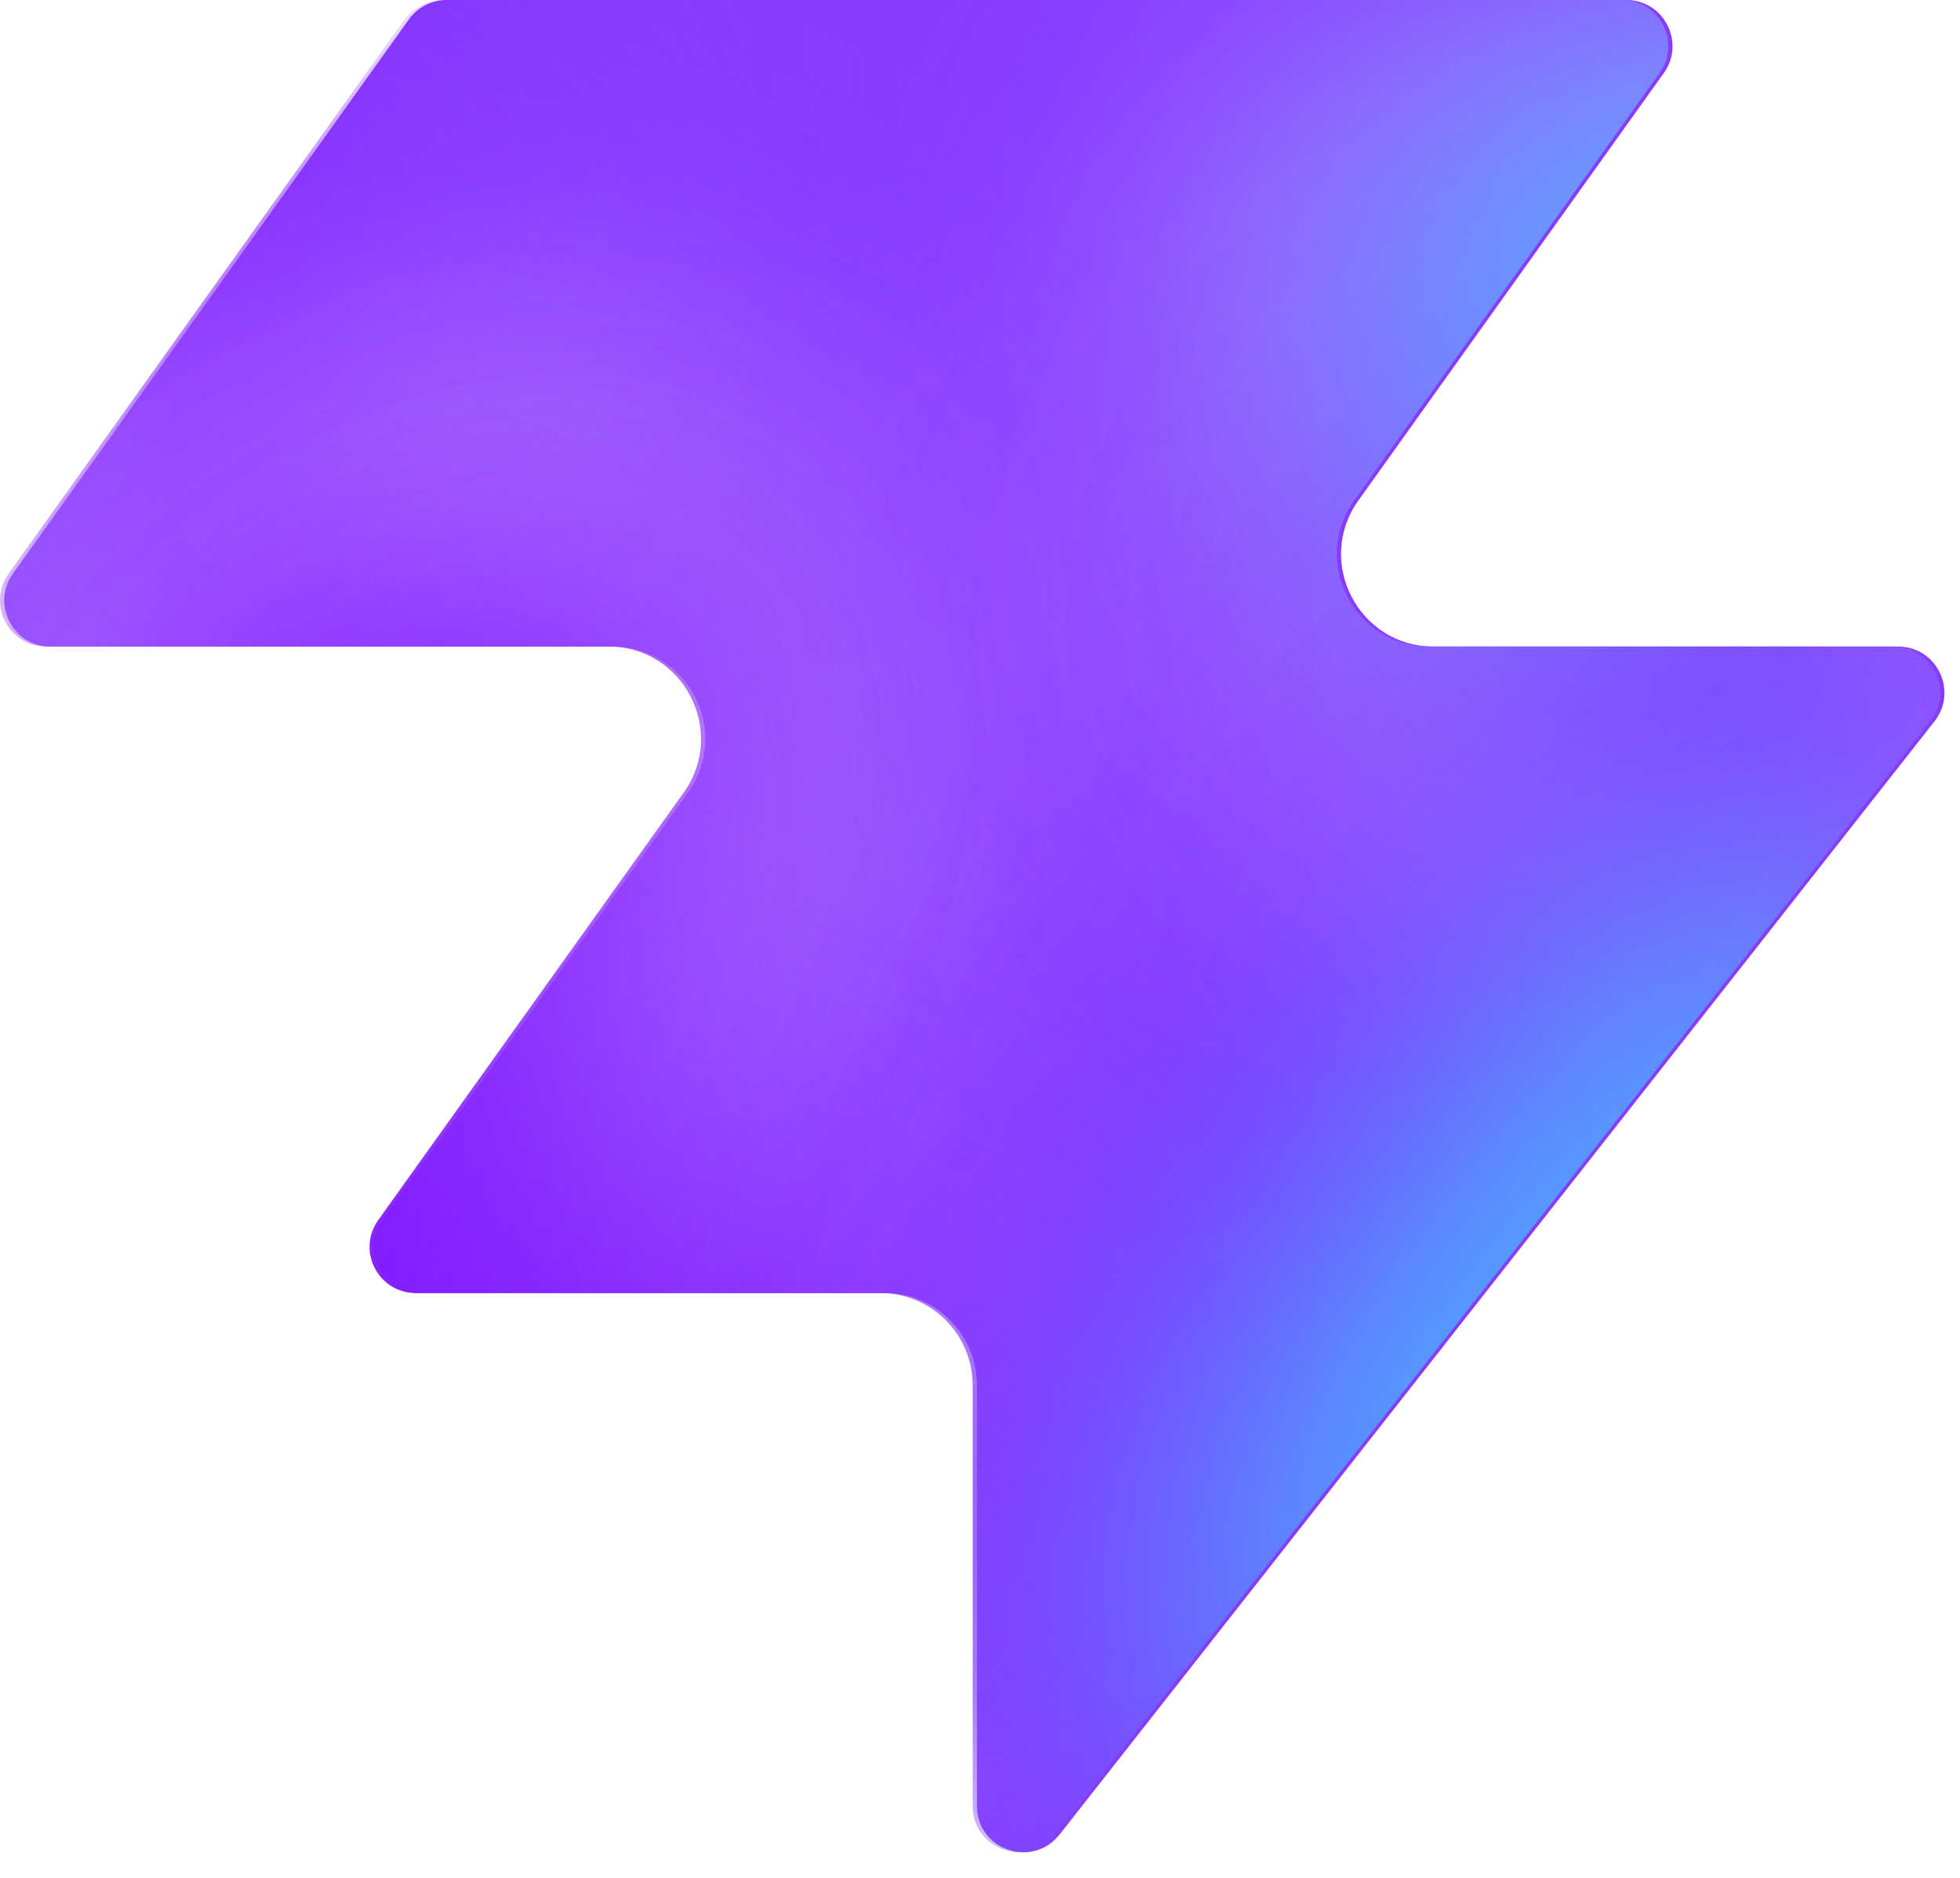
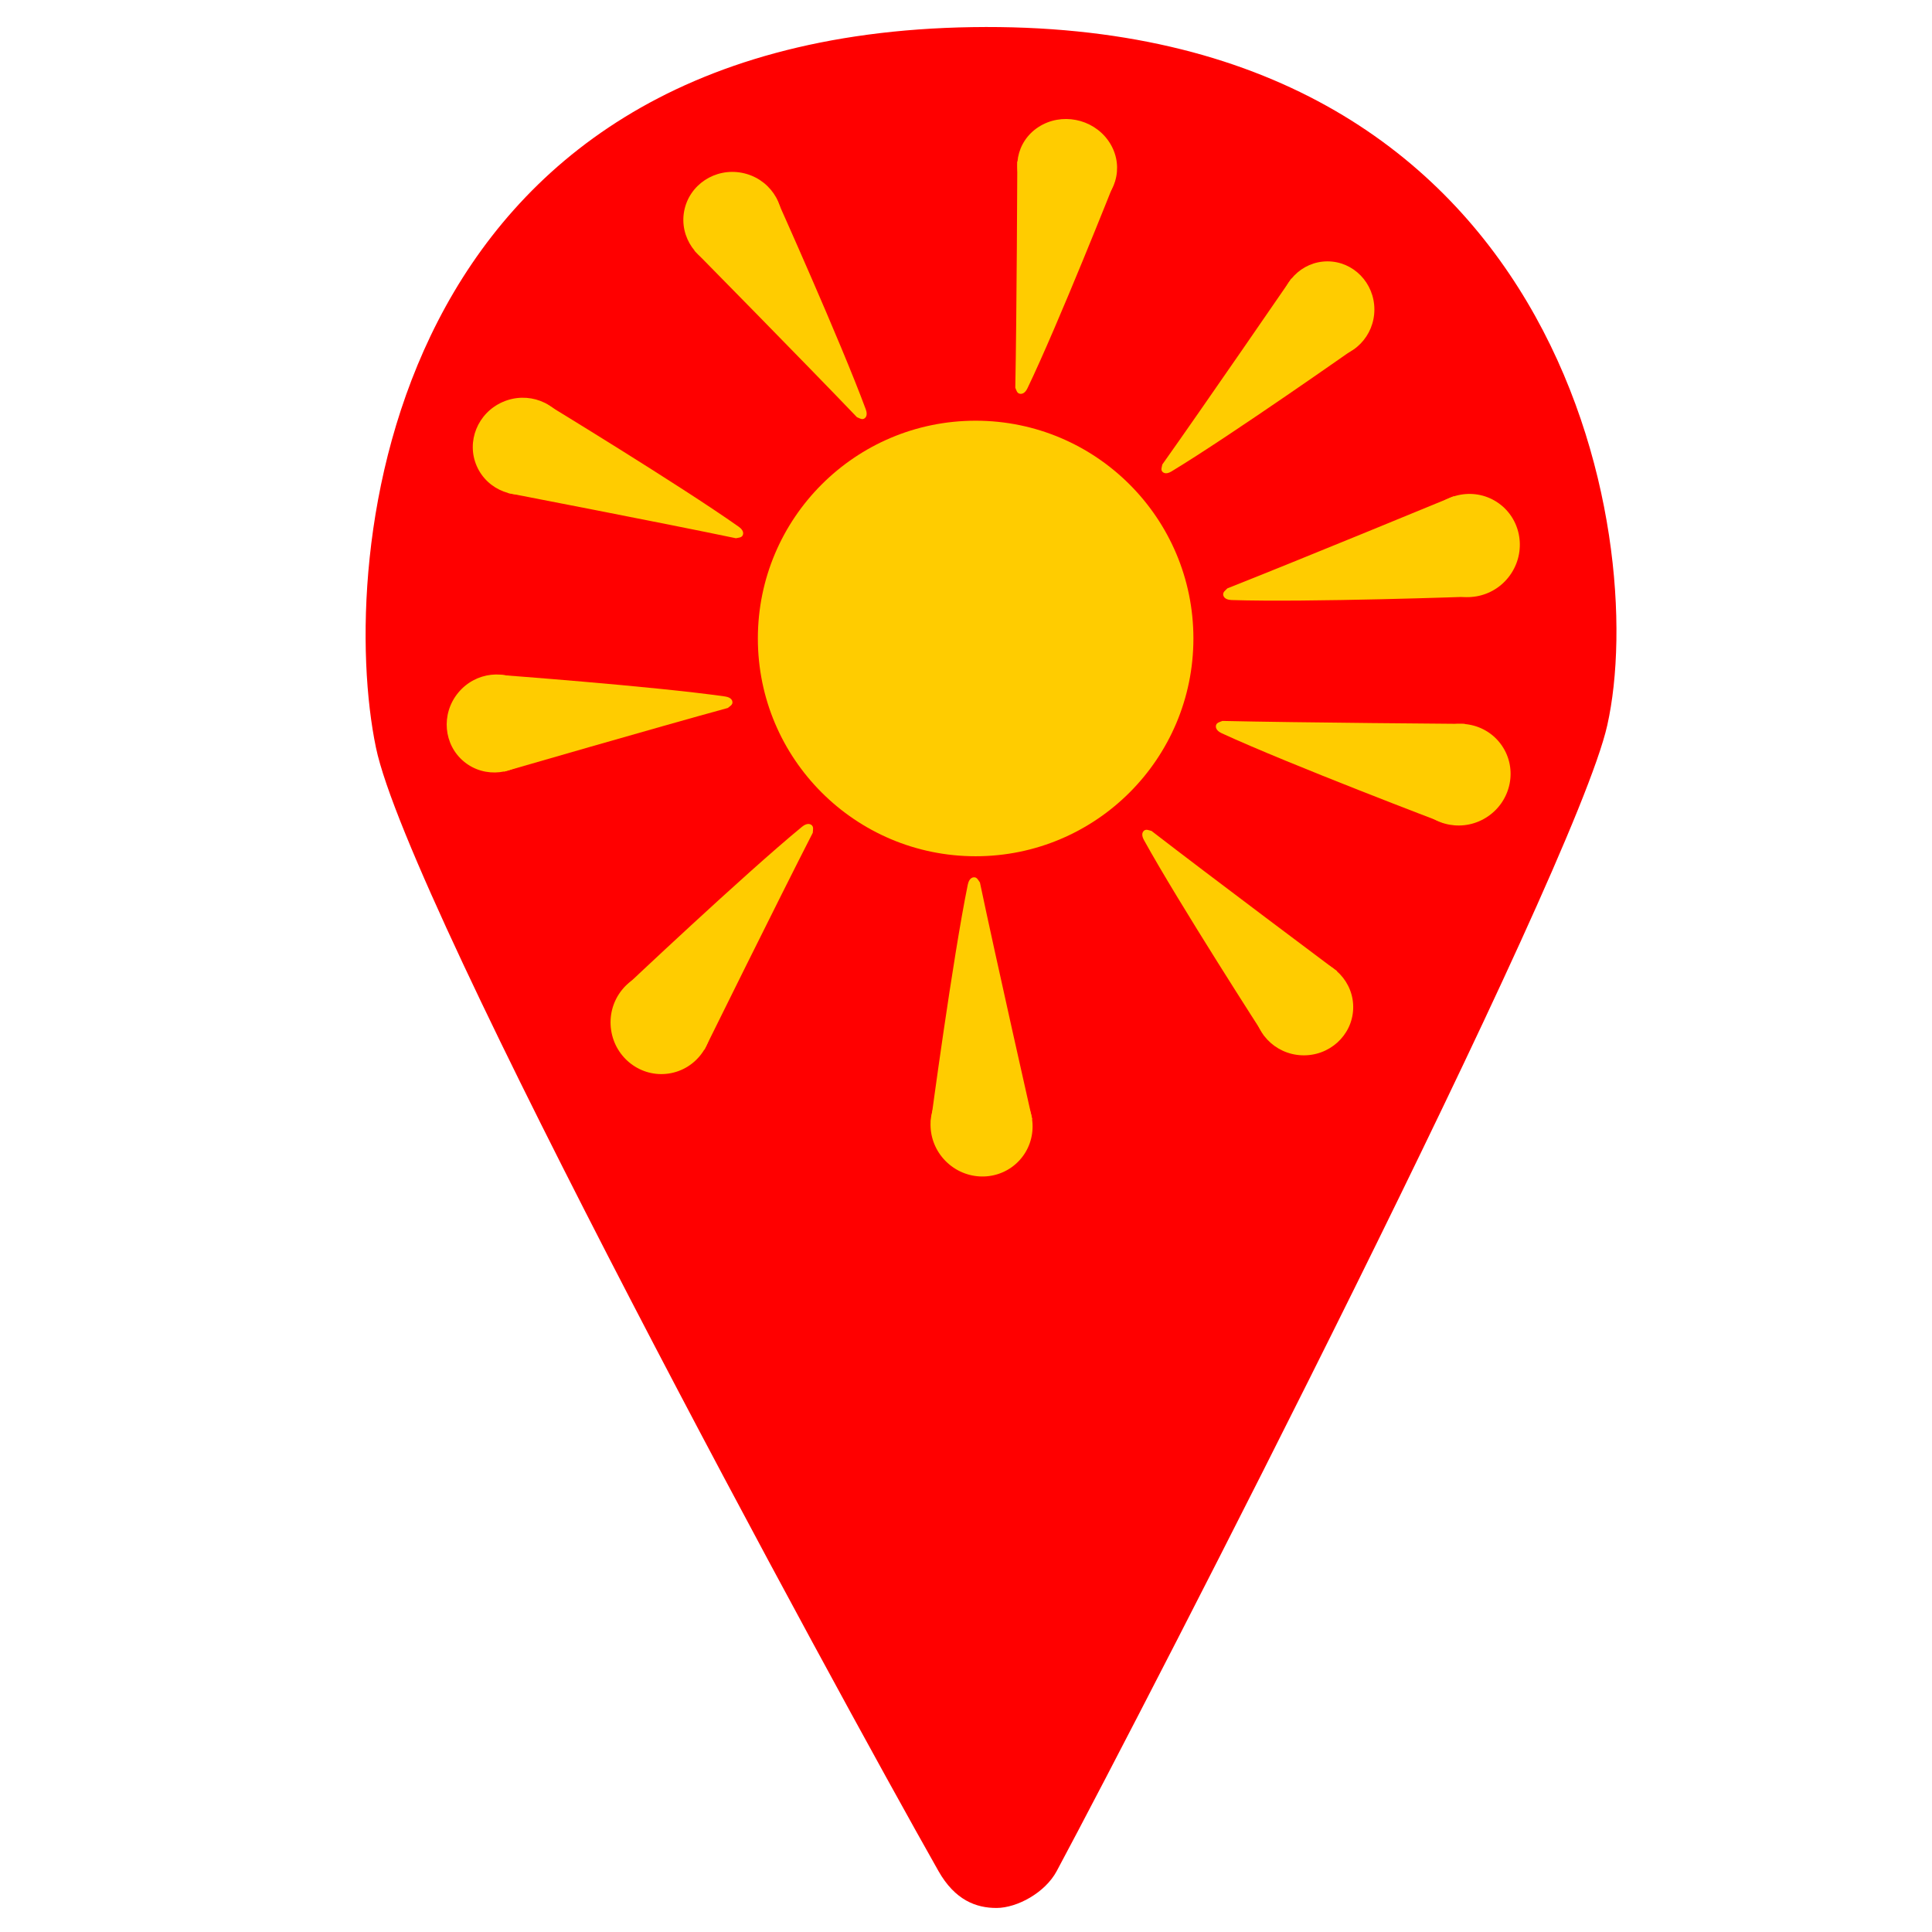
- <svg xmlns="http://www.w3.org/2000/svg" width="48" height="46" fill="none" viewBox="0 0 48 46">
-   <path fill="#863bff" d="M25.946 44.938c-.664.845-2.021.375-2.021-.698V33.937a2.26 2.26 0 0 0-2.262-2.262H10.287c-.92 0-1.456-1.04-.92-1.788l7.48-10.471c1.07-1.497 0-3.578-1.842-3.578H1.237c-.92 0-1.456-1.04-.92-1.788L10.013.474c.214-.297.556-.474.92-.474h28.894c.92 0 1.456 1.04.92 1.788l-7.48 10.471c-1.07 1.498 0 3.579 1.842 3.579h11.377c.943 0 1.473 1.088.89 1.83L25.947 44.94z" style="fill:#863bff;fill:color(display-p3 .525 .23 1);fill-opacity:1" />
-   <mask id="a" width="48" height="46" x="0" y="0" maskUnits="userSpaceOnUse" style="mask-type:alpha">
-     <path fill="#000" d="M25.842 44.938c-.664.844-2.021.375-2.021-.698V33.937a2.26 2.26 0 0 0-2.262-2.262H10.183c-.92 0-1.456-1.04-.92-1.788l7.48-10.471c1.07-1.498 0-3.579-1.842-3.579H1.133c-.92 0-1.456-1.04-.92-1.787L9.91.473c.214-.297.556-.474.92-.474h28.894c.92 0 1.456 1.04.92 1.788l-7.48 10.471c-1.07 1.498 0 3.578 1.842 3.578h11.377c.943 0 1.473 1.088.89 1.832L25.843 44.94z" style="fill:#000;fill-opacity:1" />
-   </mask>
-   <g mask="url(#a)">
-     <g filter="url(#b)">
-       <ellipse cx="5.508" cy="14.704" fill="#ede6ff" rx="5.508" ry="14.704" style="fill:#ede6ff;fill:color(display-p3 .927 .903 1);fill-opacity:1" transform="matrix(.00324 1 1 -.00324 -4.47 31.516)" />
-     </g>
-     <g filter="url(#c)">
-       <ellipse cx="10.399" cy="29.851" fill="#ede6ff" rx="10.399" ry="29.851" style="fill:#ede6ff;fill:color(display-p3 .927 .903 1);fill-opacity:1" transform="matrix(.00324 1 1 -.00324 -39.328 7.883)" />
-     </g>
-     <g filter="url(#d)">
-       <ellipse cx="5.508" cy="30.487" fill="#7e14ff" rx="5.508" ry="30.487" style="fill:#7e14ff;fill:color(display-p3 .492 .077 1);fill-opacity:1" transform="rotate(89.814 -25.913 -14.639)scale(1 -1)" />
-     </g>
-     <g filter="url(#e)">
-       <ellipse cx="5.508" cy="30.599" fill="#7e14ff" rx="5.508" ry="30.599" style="fill:#7e14ff;fill:color(display-p3 .492 .077 1);fill-opacity:1" transform="rotate(89.814 -32.644 -3.334)scale(1 -1)" />
-     </g>
-     <g filter="url(#f)">
-       <ellipse cx="5.508" cy="30.599" fill="#7e14ff" rx="5.508" ry="30.599" style="fill:#7e14ff;fill:color(display-p3 .492 .077 1);fill-opacity:1" transform="matrix(.00324 1 1 -.00324 -34.34 30.47)" />
-     </g>
-     <g filter="url(#g)">
-       <ellipse cx="14.072" cy="22.078" fill="#ede6ff" rx="14.072" ry="22.078" style="fill:#ede6ff;fill:color(display-p3 .927 .903 1);fill-opacity:1" transform="rotate(93.35 24.506 48.493)scale(-1 1)" />
-     </g>
-     <g filter="url(#h)">
-       <ellipse cx="3.47" cy="21.501" fill="#7e14ff" rx="3.47" ry="21.501" style="fill:#7e14ff;fill:color(display-p3 .492 .077 1);fill-opacity:1" transform="rotate(89.009 28.708 47.59)scale(-1 1)" />
-     </g>
-     <g filter="url(#i)">
-       <ellipse cx="3.47" cy="21.501" fill="#7e14ff" rx="3.47" ry="21.501" style="fill:#7e14ff;fill:color(display-p3 .492 .077 1);fill-opacity:1" transform="rotate(89.009 28.708 47.59)scale(-1 1)" />
-     </g>
-     <g filter="url(#j)">
-       <ellipse cx=".387" cy="8.972" fill="#7e14ff" rx="4.407" ry="29.108" style="fill:#7e14ff;fill:color(display-p3 .492 .077 1);fill-opacity:1" transform="rotate(39.51 .387 8.972)" />
-     </g>
-     <g filter="url(#k)">
-       <ellipse cx="47.523" cy="-6.092" fill="#7e14ff" rx="4.407" ry="29.108" style="fill:#7e14ff;fill:color(display-p3 .492 .077 1);fill-opacity:1" transform="rotate(37.892 47.523 -6.092)" />
-     </g>
-     <g filter="url(#l)">
-       <ellipse cx="41.412" cy="6.333" fill="#47bfff" rx="5.971" ry="9.665" style="fill:#47bfff;fill:color(display-p3 .28 .748 1);fill-opacity:1" transform="rotate(37.892 41.412 6.333)" />
-     </g>
-     <g filter="url(#m)">
-       <ellipse cx="-1.879" cy="38.332" fill="#7e14ff" rx="4.407" ry="29.108" style="fill:#7e14ff;fill:color(display-p3 .492 .077 1);fill-opacity:1" transform="rotate(37.892 -1.88 38.332)" />
-     </g>
-     <g filter="url(#n)">
-       <ellipse cx="-1.879" cy="38.332" fill="#7e14ff" rx="4.407" ry="29.108" style="fill:#7e14ff;fill:color(display-p3 .492 .077 1);fill-opacity:1" transform="rotate(37.892 -1.88 38.332)" />
-     </g>
-     <g filter="url(#o)">
-       <ellipse cx="35.651" cy="29.907" fill="#7e14ff" rx="4.407" ry="29.108" style="fill:#7e14ff;fill:color(display-p3 .492 .077 1);fill-opacity:1" transform="rotate(37.892 35.651 29.907)" />
-     </g>
-     <g filter="url(#p)">
-       <ellipse cx="38.418" cy="32.4" fill="#47bfff" rx="5.971" ry="15.297" style="fill:#47bfff;fill:color(display-p3 .28 .748 1);fill-opacity:1" transform="rotate(37.892 38.418 32.4)" />
+ <svg xmlns="http://www.w3.org/2000/svg" width="180" height="180" viewBox="0 0 180 180" version="1.1" id="svg5">
+   <defs id="defs2" />
+   <g id="layer3">
+     <path style="fill:#ff0000;stroke-width:4.998;stroke-linecap:round;stroke-miterlimit:23.6" d="m 92.856,177.76 c -1.911,0.009 -3.888,-0.731 -5.422,-3.44 C 77.81,157.327 38.09,84.359 35.028,69.66 31.402,52.249 35.573,3.372 90.577,2.528 145.58,1.684 153.701,49.946 149.746,67.572 146.665,81.302 107.065,158.242 98.452,174.322 c -1.082,2.021 -3.685,3.429 -5.596,3.439 z" id="path1168" />
+   </g>
+   <g id="layer1" />
+   <g id="layer2">
+     <g id="g6887" transform="matrix(0.9717732,0,0,0.9717732,-26.23723,-54.50909)">
+       <g id="g6912" transform="matrix(1.294812,0,0,1.294812,-38.82695,-50.88904)">
+         <circle style="fill:#ffcc00;stroke-width:2;stroke-linecap:round;stroke-miterlimit:23.6" id="path3945" cx="123.079" cy="129.899" r="16.125" />
+         <g id="g5905" transform="matrix(0.9261054,0,0,0.9505554,54.89983,-24.44818)">
+           <g id="g5985">
+             <circle style="fill:#ffcc00;stroke-width:2;stroke-linecap:round;stroke-miterlimit:23.6" id="path3947" cx="101.75" cy="136.75" r="3.75" />
+             <path style="fill:#ffcc00;stroke-width:2;stroke-linecap:round;stroke-miterlimit:23.6" d="m 88.548,148.818 c 3.228,-4.429 10.319,-14.483 10.319,-14.483 l 5.221,5.327 c 0,0 -9.999,6.861 -14.814,9.704 -0.181,0.107 -0.482,0.226 -0.691,0.051 -0.193,-0.162 -0.076,-0.391 -0.035,-0.598 z" id="path4396" />
+           </g>
+         </g>
+         <g id="g5985-0" transform="matrix(0.8446957,0.5459227,-0.5557566,0.8599114,149.6348,-50.12535)">
+           <circle style="fill:#ffcc00;stroke-width:2;stroke-linecap:round;stroke-miterlimit:23.6" id="path3947-2" cx="101.75" cy="136.75" r="3.75" />
+           <path style="fill:#ffcc00;stroke-width:2;stroke-linecap:round;stroke-miterlimit:23.6" d="m 88.548,148.818 c 3.228,-4.429 10.319,-14.483 10.319,-14.483 l 5.221,5.327 c 0,0 -9.999,6.861 -14.814,9.704 -0.181,0.107 -0.482,0.226 -0.691,0.051 -0.193,-0.162 -0.076,-0.391 -0.035,-0.598 z" id="path4396-3" />
+         </g>
+         <g id="g5985-0-8" transform="matrix(-0.03766458,0.952906,-0.9754857,-0.03813021,284.6057,65.44489)">
+           <circle style="fill:#ffcc00;stroke-width:2;stroke-linecap:round;stroke-miterlimit:23.6" id="path3947-2-4" cx="101.75" cy="136.75" r="3.75" />
+           <path style="fill:#ffcc00;stroke-width:2;stroke-linecap:round;stroke-miterlimit:23.6" d="m 88.548,148.818 c 3.228,-4.429 10.319,-14.483 10.319,-14.483 l 5.221,5.327 c 0,0 -9.999,6.861 -14.814,9.704 -0.181,0.107 -0.482,0.226 -0.691,0.051 -0.193,-0.162 -0.076,-0.391 -0.035,-0.598 z" id="path4396-3-1" />
+         </g>
+         <g id="g5985-0-8-8" transform="matrix(-0.7380185,-0.6039678,0.6179384,-0.7557634,78.11393,300.9974)">
+           <circle style="fill:#ffcc00;stroke-width:2;stroke-linecap:round;stroke-miterlimit:23.6" id="path3947-2-4-3" cx="101.75" cy="136.75" r="3.75" />
+           <path style="fill:#ffcc00;stroke-width:2;stroke-linecap:round;stroke-miterlimit:23.6" d="m 88.548,148.818 c 3.228,-4.429 10.319,-14.483 10.319,-14.483 l 5.221,5.327 c 0,0 -9.999,6.861 -14.814,9.704 -0.181,0.107 -0.482,0.226 -0.691,0.051 -0.193,-0.162 -0.076,-0.391 -0.035,-0.598 z" id="path4396-3-1-3" />
+         </g>
+         <g id="g5985-0-8-8-7" transform="matrix(-0.3819754,-0.8738096,0.8943288,-0.3914106,6.059264,258.1)">
+           <circle style="fill:#ffcc00;stroke-width:2;stroke-linecap:round;stroke-miterlimit:23.6" id="path3947-2-4-3-1" cx="101.75" cy="136.75" r="3.75" />
+           <path style="fill:#ffcc00;stroke-width:2;stroke-linecap:round;stroke-miterlimit:23.6" d="m 88.548,148.818 c 3.228,-4.429 10.319,-14.483 10.319,-14.483 l 5.221,5.327 c 0,0 -9.999,6.861 -14.814,9.704 -0.181,0.107 -0.482,0.226 -0.691,0.051 -0.193,-0.162 -0.076,-0.391 -0.035,-0.598 z" id="path4396-3-1-3-9" />
+         </g>
+         <g id="g5985-0-8-8-7-3" transform="matrix(0.1799998,-0.9365087,0.9587638,0.183843,-44.33102,169.0797)">
+           <circle style="fill:#ffcc00;stroke-width:2;stroke-linecap:round;stroke-miterlimit:23.6" id="path3947-2-4-3-1-3" cx="101.75" cy="136.75" r="3.75" />
+           <path style="fill:#ffcc00;stroke-width:2;stroke-linecap:round;stroke-miterlimit:23.6" d="m 88.548,148.818 c 3.228,-4.429 10.319,-14.483 10.319,-14.483 l 5.221,5.327 c 0,0 -9.999,6.861 -14.814,9.704 -0.181,0.107 -0.482,0.226 -0.691,0.051 -0.193,-0.162 -0.076,-0.391 -0.035,-0.598 z" id="path4396-3-1-3-9-6" />
+         </g>
+         <g id="g5985-0-5" transform="matrix(0.2835137,0.9567662,-0.9740006,0.2886207,259.0102,10.90474)">
+           <ellipse style="fill:#ffcc00;stroke-width:2;stroke-linecap:round;stroke-miterlimit:23.6" id="path3947-2-7" cx="50.272" cy="153.261" rx="3.744" ry="3.756" transform="matrix(0.9537822,-0.3004989,0.3103867,0.9506104,0,0)" />
+           <path style="fill:#ffcc00;stroke-width:2;stroke-linecap:round;stroke-miterlimit:23.6" d="m 86.699,146.036 c 1.697,-5.186 5.323,-16.887 5.323,-16.887 l 6.628,3.506 c 0,0 -7.388,9.533 -11.089,13.684 -0.139,0.156 -0.389,0.36 -0.643,0.256 -0.234,-0.096 -0.194,-0.349 -0.219,-0.559 z" id="path4396-3-9" />
+         </g>
+         <g id="g5985-0-5-8" transform="matrix(-0.8671237,0.4938402,-0.5027359,-0.8827433,271.9937,234.0654)">
+           <ellipse style="fill:#ffcc00;stroke-width:2;stroke-linecap:round;stroke-miterlimit:23.6" id="path3947-2-7-7" cx="50.272" cy="153.261" rx="3.744" ry="3.756" transform="matrix(0.9537822,-0.3004989,0.3103867,0.9506104,0,0)" />
+           <path style="fill:#ffcc00;stroke-width:2;stroke-linecap:round;stroke-miterlimit:23.6" d="m 86.699,146.036 c 1.697,-5.186 5.323,-16.887 5.323,-16.887 l 6.628,3.506 c 0,0 -7.388,9.533 -11.089,13.684 -0.139,0.156 -0.389,0.36 -0.643,0.256 -0.234,-0.096 -0.194,-0.349 -0.219,-0.559 z" id="path4396-3-9-3" />
+         </g>
+         <g id="g5985-0-5-8-2" transform="matrix(-0.9846731,-0.1618661,0.1647819,-1.00241,172.3268,304.7069)">
+           <ellipse style="fill:#ffcc00;stroke-width:2;stroke-linecap:round;stroke-miterlimit:23.6" id="path3947-2-7-7-4" cx="50.272" cy="153.261" rx="3.744" ry="3.756" transform="matrix(0.9537822,-0.3004989,0.3103867,0.9506104,0,0)" />
+           <path style="fill:#ffcc00;stroke-width:2;stroke-linecap:round;stroke-miterlimit:23.6" d="m 86.699,146.036 c 1.697,-5.186 5.323,-16.887 5.323,-16.887 l 6.628,3.506 c 0,0 -7.388,9.533 -11.089,13.684 -0.139,0.156 -0.389,0.36 -0.643,0.256 -0.234,-0.096 -0.194,-0.349 -0.219,-0.559 z" id="path4396-3-9-3-9" />
+         </g>
+         <g id="g5985-0-5-8-2-8" transform="matrix(0.7870893,-0.4248383,0.432491,0.8012674,-8.138871,31.65209)">
+           <ellipse style="fill:#ffcc00;stroke-width:2.137;stroke-linecap:round;stroke-miterlimit:23.6" id="path3947-2-7-7-4-3" cx="84.074" cy="140.824" rx="4.028" ry="3.987" transform="matrix(0.9970565,-0.07666977,0.1300819,0.9915032,0,0)" />
+           <path style="fill:#ffcc00;stroke-width:2.136;stroke-linecap:round;stroke-miterlimit:23.6" d="m 89.675,146.99 c 2.845,-4.934 9.048,-16.118 9.048,-16.118 l 6.329,5.185 c 0,0 -9.76,8.056 -14.523,11.449 -0.179,0.128 -0.485,0.278 -0.733,0.11 -0.229,-0.155 -0.136,-0.406 -0.12,-0.627 z" id="path4396-3-9-3-9-2" />
+         </g>
+       </g>
    </g>
  </g>
-   <defs>
-     <filter id="b" width="60.045" height="41.654" x="-19.77" y="16.149" color-interpolation-filters="sRGB" filterUnits="userSpaceOnUse">
-       <feFlood flood-opacity="0" result="BackgroundImageFix" />
-       <feBlend in="SourceGraphic" in2="BackgroundImageFix" result="shape" />
-       <feGaussianBlur result="effect1_foregroundBlur_2002_17158" stdDeviation="7.659" />
-     </filter>
-     <filter id="c" width="90.34" height="51.437" x="-54.613" y="-7.533" color-interpolation-filters="sRGB" filterUnits="userSpaceOnUse">
-       <feFlood flood-opacity="0" result="BackgroundImageFix" />
-       <feBlend in="SourceGraphic" in2="BackgroundImageFix" result="shape" />
-       <feGaussianBlur result="effect1_foregroundBlur_2002_17158" stdDeviation="7.659" />
-     </filter>
-     <filter id="d" width="79.355" height="29.4" x="-49.64" y="2.03" color-interpolation-filters="sRGB" filterUnits="userSpaceOnUse">
-       <feFlood flood-opacity="0" result="BackgroundImageFix" />
-       <feBlend in="SourceGraphic" in2="BackgroundImageFix" result="shape" />
-       <feGaussianBlur result="effect1_foregroundBlur_2002_17158" stdDeviation="4.596" />
-     </filter>
-     <filter id="e" width="79.579" height="29.4" x="-45.045" y="20.029" color-interpolation-filters="sRGB" filterUnits="userSpaceOnUse">
-       <feFlood flood-opacity="0" result="BackgroundImageFix" />
-       <feBlend in="SourceGraphic" in2="BackgroundImageFix" result="shape" />
-       <feGaussianBlur result="effect1_foregroundBlur_2002_17158" stdDeviation="4.596" />
-     </filter>
-     <filter id="f" width="79.579" height="29.4" x="-43.513" y="21.178" color-interpolation-filters="sRGB" filterUnits="userSpaceOnUse">
-       <feFlood flood-opacity="0" result="BackgroundImageFix" />
-       <feBlend in="SourceGraphic" in2="BackgroundImageFix" result="shape" />
-       <feGaussianBlur result="effect1_foregroundBlur_2002_17158" stdDeviation="4.596" />
-     </filter>
-     <filter id="g" width="74.749" height="58.852" x="15.756" y="-17.901" color-interpolation-filters="sRGB" filterUnits="userSpaceOnUse">
-       <feFlood flood-opacity="0" result="BackgroundImageFix" />
-       <feBlend in="SourceGraphic" in2="BackgroundImageFix" result="shape" />
-       <feGaussianBlur result="effect1_foregroundBlur_2002_17158" stdDeviation="7.659" />
-     </filter>
-     <filter id="h" width="61.377" height="25.362" x="23.548" y="2.284" color-interpolation-filters="sRGB" filterUnits="userSpaceOnUse">
-       <feFlood flood-opacity="0" result="BackgroundImageFix" />
-       <feBlend in="SourceGraphic" in2="BackgroundImageFix" result="shape" />
-       <feGaussianBlur result="effect1_foregroundBlur_2002_17158" stdDeviation="4.596" />
-     </filter>
-     <filter id="i" width="61.377" height="25.362" x="23.548" y="2.284" color-interpolation-filters="sRGB" filterUnits="userSpaceOnUse">
-       <feFlood flood-opacity="0" result="BackgroundImageFix" />
-       <feBlend in="SourceGraphic" in2="BackgroundImageFix" result="shape" />
-       <feGaussianBlur result="effect1_foregroundBlur_2002_17158" stdDeviation="4.596" />
-     </filter>
-     <filter id="j" width="56.045" height="63.649" x="-27.636" y="-22.853" color-interpolation-filters="sRGB" filterUnits="userSpaceOnUse">
-       <feFlood flood-opacity="0" result="BackgroundImageFix" />
-       <feBlend in="SourceGraphic" in2="BackgroundImageFix" result="shape" />
-       <feGaussianBlur result="effect1_foregroundBlur_2002_17158" stdDeviation="4.596" />
-     </filter>
-     <filter id="k" width="54.814" height="64.646" x="20.116" y="-38.415" color-interpolation-filters="sRGB" filterUnits="userSpaceOnUse">
-       <feFlood flood-opacity="0" result="BackgroundImageFix" />
-       <feBlend in="SourceGraphic" in2="BackgroundImageFix" result="shape" />
-       <feGaussianBlur result="effect1_foregroundBlur_2002_17158" stdDeviation="4.596" />
-     </filter>
-     <filter id="l" width="33.541" height="35.313" x="24.641" y="-11.323" color-interpolation-filters="sRGB" filterUnits="userSpaceOnUse">
-       <feFlood flood-opacity="0" result="BackgroundImageFix" />
-       <feBlend in="SourceGraphic" in2="BackgroundImageFix" result="shape" />
-       <feGaussianBlur result="effect1_foregroundBlur_2002_17158" stdDeviation="4.596" />
-     </filter>
-     <filter id="m" width="54.814" height="64.646" x="-29.286" y="6.009" color-interpolation-filters="sRGB" filterUnits="userSpaceOnUse">
-       <feFlood flood-opacity="0" result="BackgroundImageFix" />
-       <feBlend in="SourceGraphic" in2="BackgroundImageFix" result="shape" />
-       <feGaussianBlur result="effect1_foregroundBlur_2002_17158" stdDeviation="4.596" />
-     </filter>
-     <filter id="n" width="54.814" height="64.646" x="-29.286" y="6.009" color-interpolation-filters="sRGB" filterUnits="userSpaceOnUse">
-       <feFlood flood-opacity="0" result="BackgroundImageFix" />
-       <feBlend in="SourceGraphic" in2="BackgroundImageFix" result="shape" />
-       <feGaussianBlur result="effect1_foregroundBlur_2002_17158" stdDeviation="4.596" />
-     </filter>
-     <filter id="o" width="54.814" height="64.646" x="8.244" y="-2.416" color-interpolation-filters="sRGB" filterUnits="userSpaceOnUse">
-       <feFlood flood-opacity="0" result="BackgroundImageFix" />
-       <feBlend in="SourceGraphic" in2="BackgroundImageFix" result="shape" />
-       <feGaussianBlur result="effect1_foregroundBlur_2002_17158" stdDeviation="4.596" />
-     </filter>
-     <filter id="p" width="39.409" height="43.623" x="18.713" y="10.588" color-interpolation-filters="sRGB" filterUnits="userSpaceOnUse">
-       <feFlood flood-opacity="0" result="BackgroundImageFix" />
-       <feBlend in="SourceGraphic" in2="BackgroundImageFix" result="shape" />
-       <feGaussianBlur result="effect1_foregroundBlur_2002_17158" stdDeviation="4.596" />
-     </filter>
-   </defs>
</svg>
